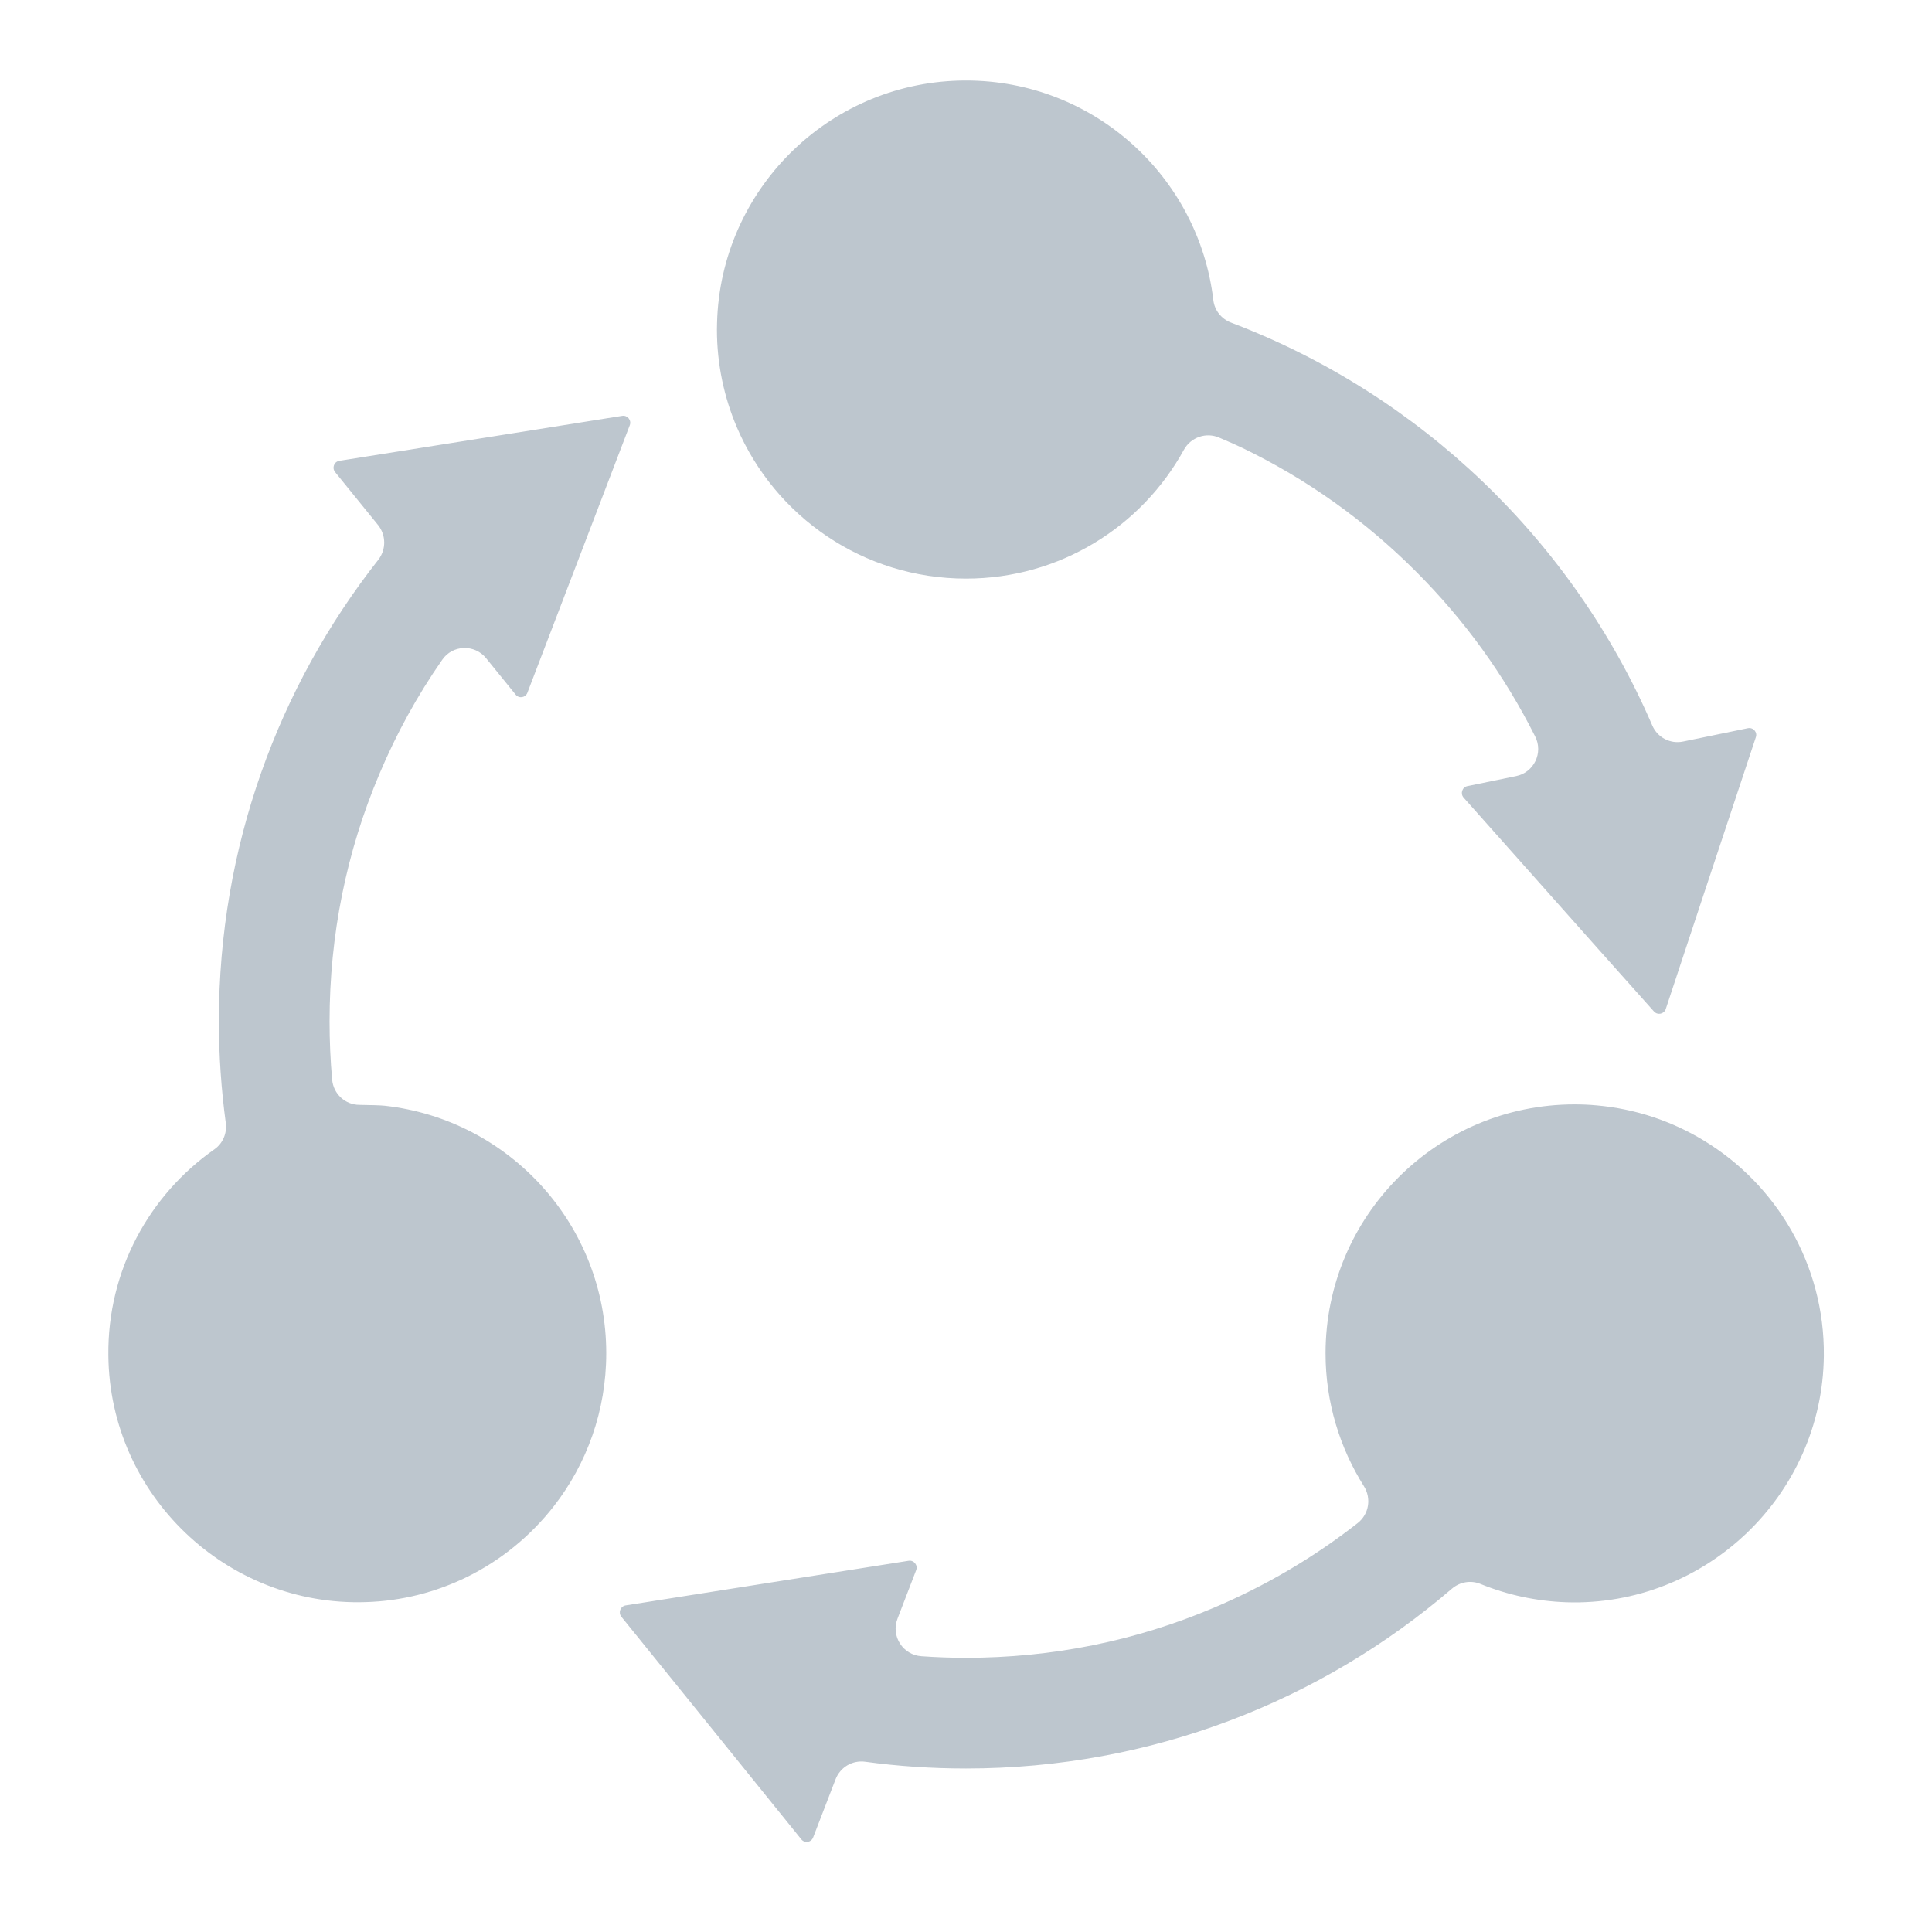
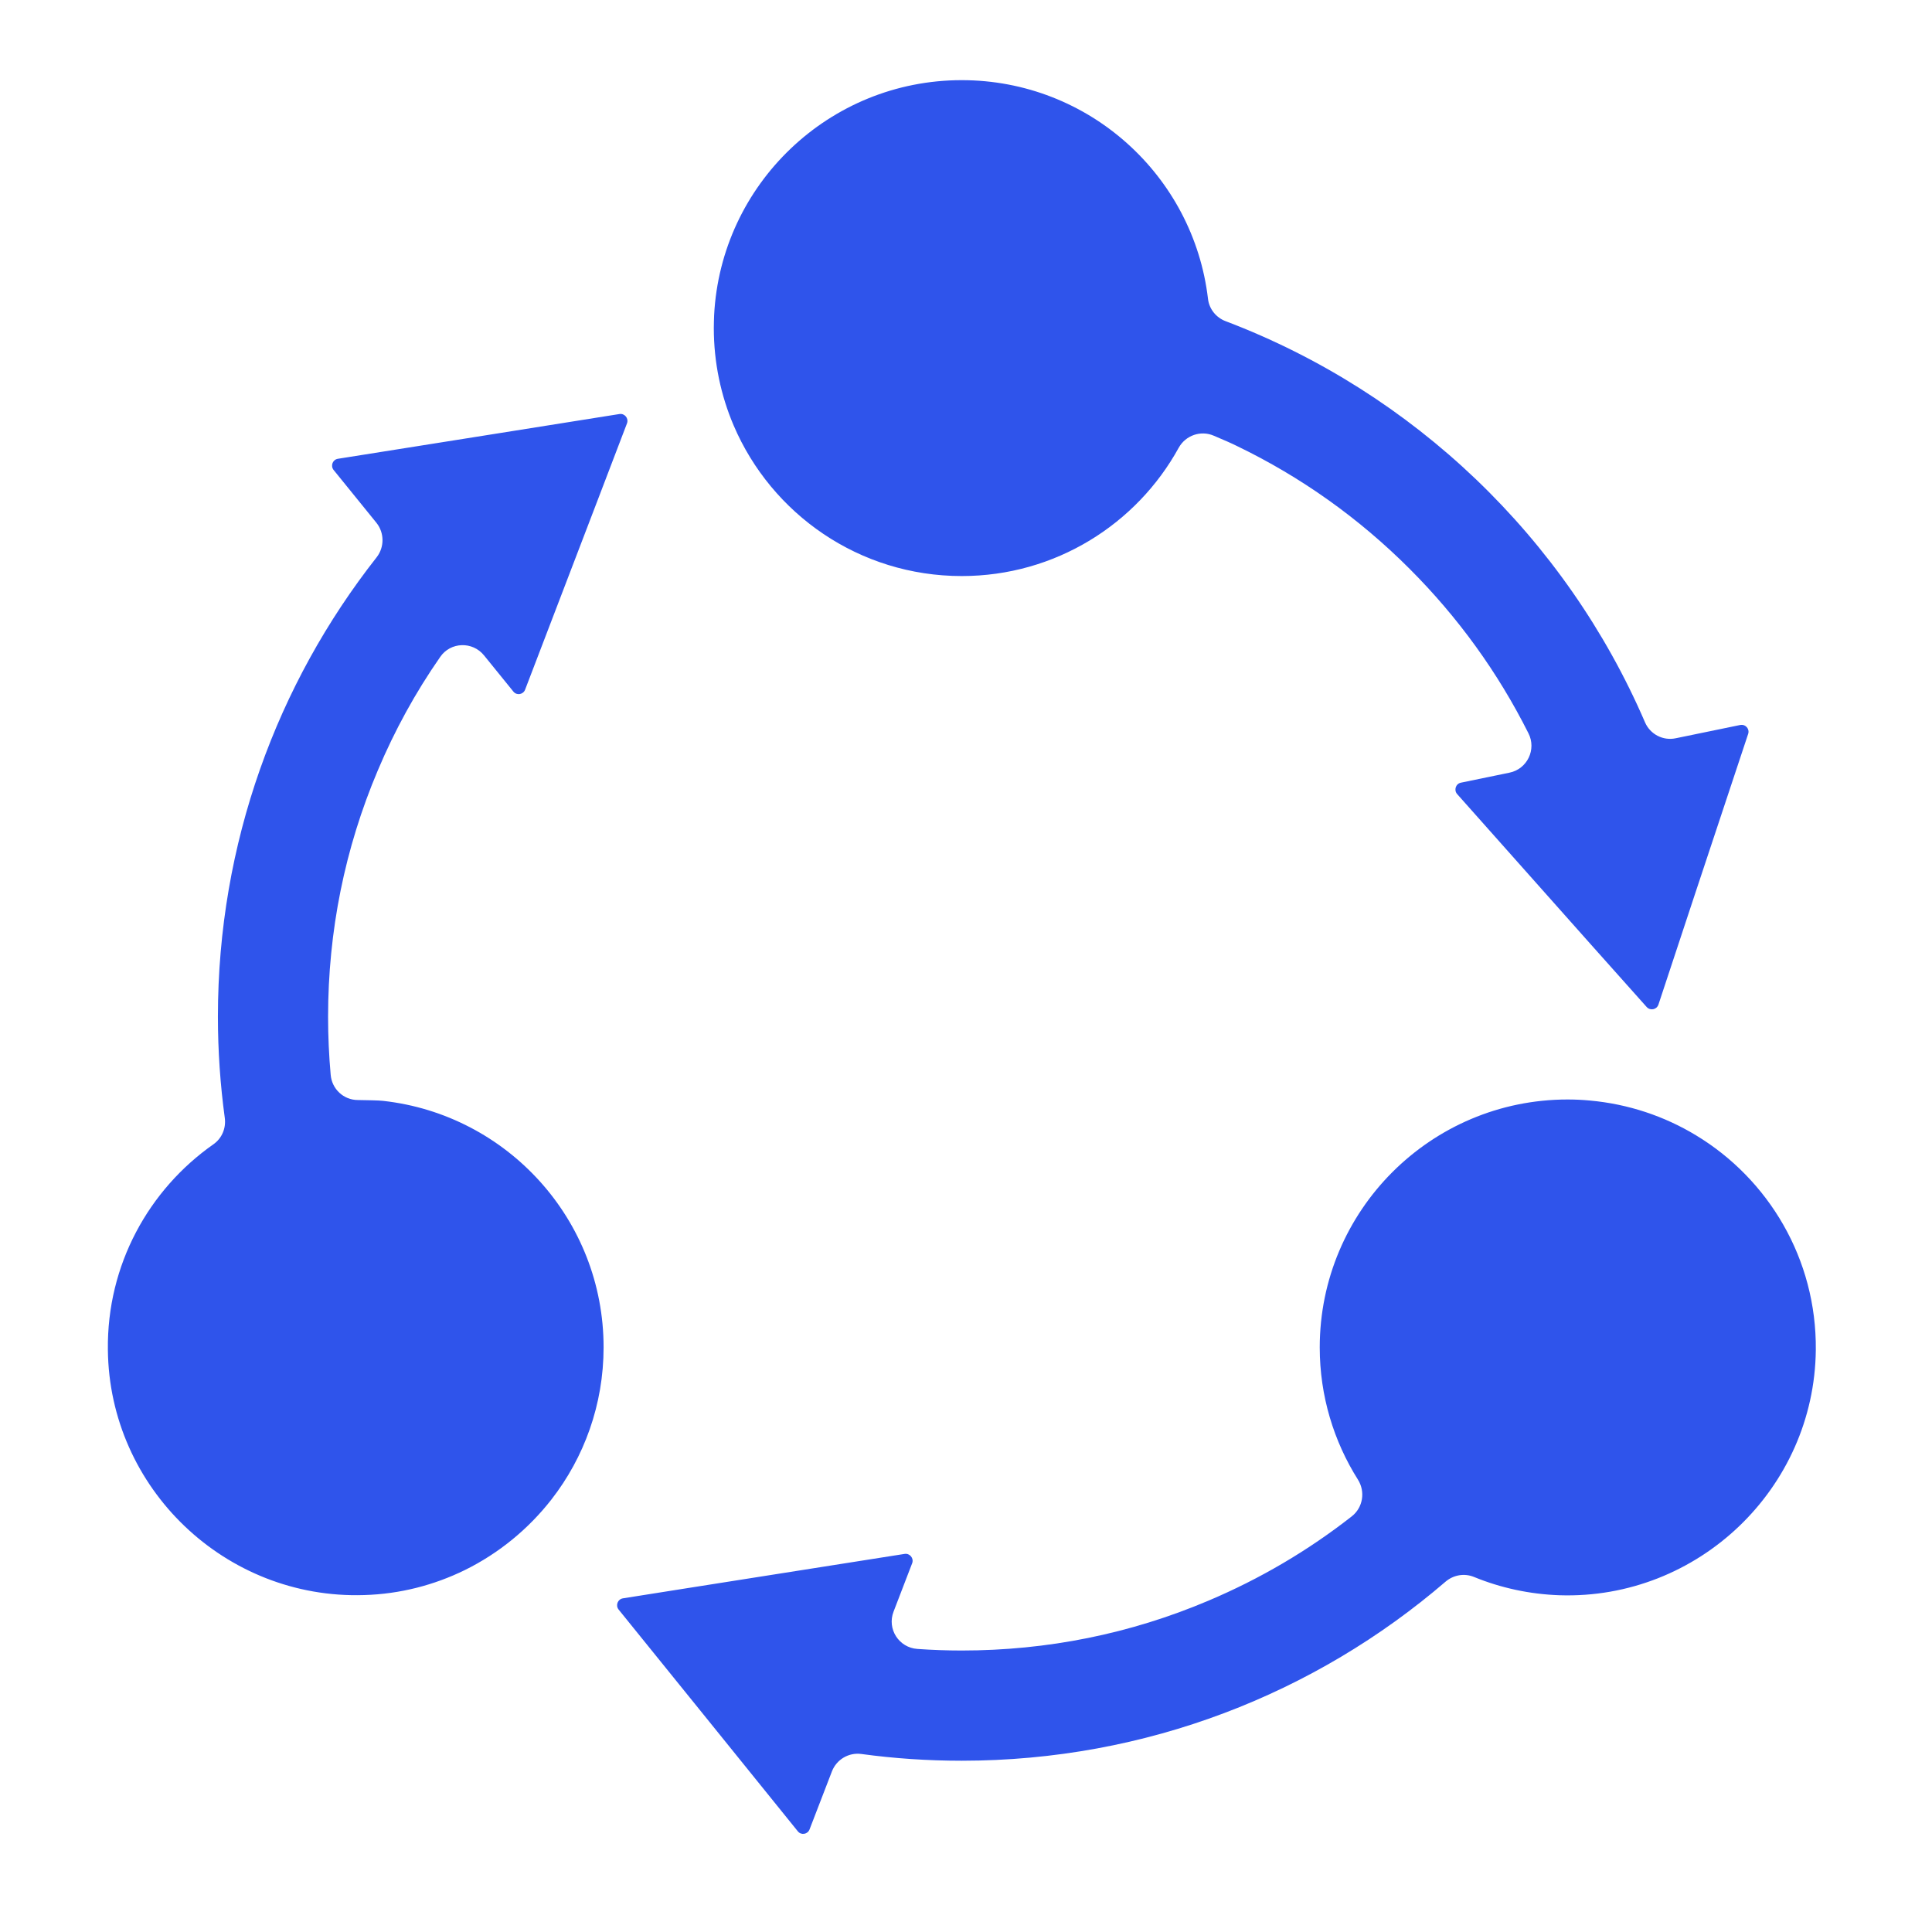
- <svg xmlns="http://www.w3.org/2000/svg" width="48px" height="48px" viewBox="0 0 48 48" version="1.1">
-   <g id="页面-1" stroke="none" stroke-width="1" fill="none" fill-rule="evenodd" opacity="0.497">
-     <g id="建木自动化-首页" transform="translate(-1516, -117)" fill-rule="nonzero">
-       <g id="流转,协作,循环,环形,协同,流程,节点" transform="translate(1516, 117)">
-         <rect id="矩形" fill="#000000" opacity="0" x="2" y="2" width="44" height="44" />
-         <path d="M43.624,18.315 L42.305,22.29 L41.385,25.07 C41.342,25.195 41.183,25.229 41.093,25.13 L39.709,23.579 L36.362,19.815 C36.276,19.716 36.328,19.557 36.457,19.531 L37.668,19.282 C38.111,19.192 38.347,18.702 38.141,18.298 C37.38,16.781 36.388,15.406 35.176,14.195 C33.913,12.931 32.465,11.9 30.871,11.131 C30.759,11.075 30.527,10.972 30.291,10.873 C29.964,10.731 29.586,10.864 29.414,11.174 C28.366,13.082 26.333,14.375 24,14.375 C21.443,14.375 19.252,12.828 18.307,10.615 C17.989,9.868 17.812,9.047 17.812,8.188 C17.812,8.08 17.817,7.973 17.821,7.865 C17.989,4.6 20.691,2 24,2 C27.171,2 29.784,4.385 30.145,7.457 C30.175,7.711 30.346,7.925 30.587,8.016 C35.284,9.799 39.069,13.43 41.05,18.023 C41.179,18.324 41.501,18.491 41.819,18.423 L43.426,18.092 C43.559,18.066 43.667,18.191 43.624,18.315 L43.624,18.315 Z M45.313,33.685 C45.278,37.144 42.378,39.92 38.919,39.808 C38.167,39.782 37.445,39.623 36.783,39.353 C36.543,39.254 36.272,39.301 36.074,39.469 C32.83,42.257 28.611,43.938 24,43.938 C23.149,43.938 22.316,43.882 21.495,43.77 C21.177,43.727 20.876,43.907 20.76,44.204 L20.202,45.652 C20.154,45.777 19.991,45.802 19.909,45.699 L17.559,42.79 L15.436,40.165 C15.355,40.062 15.415,39.907 15.544,39.886 L17.151,39.632 L22.573,38.777 C22.702,38.755 22.81,38.884 22.762,39.009 L22.298,40.216 C22.131,40.65 22.432,41.119 22.896,41.149 C23.261,41.175 23.63,41.188 24,41.188 C26.136,41.188 28.207,40.771 30.153,39.946 C31.442,39.4 32.641,38.695 33.732,37.84 C34.012,37.621 34.076,37.226 33.887,36.925 C33.286,35.971 32.933,34.837 32.933,33.625 C32.933,30.209 35.705,27.438 39.121,27.438 C39.305,27.438 39.49,27.446 39.671,27.463 C40.633,27.549 41.536,27.854 42.322,28.331 C44.131,29.423 45.334,31.416 45.313,33.685 L45.313,33.685 Z M9.429,19.222 C8.604,21.168 8.188,23.239 8.188,25.375 C8.188,25.861 8.209,26.346 8.252,26.823 C8.282,27.175 8.574,27.45 8.931,27.45 C9.189,27.455 9.451,27.459 9.562,27.472 C12.656,27.816 15.062,30.437 15.062,33.621 C15.062,35.052 14.577,36.371 13.761,37.419 C13.185,38.158 12.446,38.764 11.599,39.181 C10.834,39.555 9.984,39.778 9.086,39.804 C5.627,39.916 2.726,37.14 2.692,33.681 C2.666,31.562 3.714,29.685 5.326,28.555 C5.536,28.409 5.644,28.155 5.609,27.897 C5.498,27.072 5.438,26.23 5.438,25.371 C5.438,21.044 6.916,17.065 9.399,13.907 C9.597,13.653 9.593,13.296 9.395,13.047 L8.325,11.728 C8.243,11.625 8.299,11.47 8.432,11.449 L12.493,10.804 L15.458,10.332 C15.587,10.31 15.694,10.439 15.647,10.564 L14.942,12.407 L13.103,17.211 C13.056,17.336 12.893,17.361 12.811,17.258 L12.08,16.356 C11.793,15.999 11.243,16.016 10.985,16.395 C10.366,17.284 9.85,18.225 9.429,19.222 Z" id="形状" fill="#7B8C9C" />
+ <svg xmlns="http://www.w3.org/2000/svg" width="43px" height="43px" viewBox="0 0 43 43" version="1.1">
+   <g id="页面-1" stroke="none" stroke-width="1" fill="none" fill-rule="evenodd">
+     <g id="建木CI-图形编辑器入口备份-3" transform="translate(-1418, -105)" fill-rule="nonzero">
+       <g id="编组-10" transform="translate(1404, 105)">
+         <g id="流程" transform="translate(14, 0)">
+           <rect id="矩形" fill="#000000" opacity="0" x="1.784" y="1.784" width="39.243" height="39.243" />
+           <path d="M38.908,16.335 L37.731,19.88 L36.911,22.36 C36.873,22.471 36.731,22.501 36.65,22.413 L35.416,21.03 L32.431,17.673 C32.354,17.585 32.4,17.443 32.515,17.42 L33.596,17.197 C33.991,17.117 34.202,16.68 34.018,16.32 C33.339,14.967 32.454,13.741 31.373,12.66 C30.247,11.533 28.955,10.614 27.533,9.928 C27.434,9.878 27.227,9.786 27.016,9.698 C26.725,9.571 26.387,9.69 26.234,9.966 C25.299,11.667 23.486,12.821 21.405,12.821 C19.125,12.821 17.171,11.441 16.328,9.468 C16.044,8.801 15.887,8.069 15.887,7.302 C15.887,7.207 15.891,7.111 15.894,7.015 C16.044,4.102 18.454,1.784 21.405,1.784 C24.234,1.784 26.564,3.911 26.886,6.651 C26.912,6.877 27.066,7.069 27.28,7.149 C31.469,8.739 34.845,11.978 36.612,16.075 C36.727,16.343 37.015,16.492 37.298,16.431 L38.731,16.136 C38.85,16.113 38.946,16.224 38.908,16.335 L38.908,16.335 Z M40.414,30.044 C40.383,33.129 37.796,35.604 34.711,35.505 C34.041,35.482 33.397,35.34 32.807,35.098 C32.592,35.01 32.351,35.052 32.174,35.202 C29.281,37.689 25.518,39.188 21.405,39.188 C20.647,39.188 19.903,39.138 19.171,39.038 C18.888,39 18.619,39.161 18.516,39.425 L18.018,40.717 C17.975,40.828 17.83,40.851 17.757,40.759 L15.661,38.164 L13.768,35.823 C13.695,35.731 13.748,35.593 13.863,35.574 L15.297,35.347 L20.133,34.585 C20.248,34.566 20.344,34.681 20.302,34.792 L19.888,35.869 C19.738,36.256 20.007,36.673 20.42,36.7 C20.746,36.723 21.076,36.735 21.405,36.735 C23.31,36.735 25.157,36.363 26.893,35.627 C28.043,35.141 29.112,34.512 30.086,33.749 C30.335,33.554 30.392,33.201 30.224,32.933 C29.687,32.082 29.373,31.071 29.373,29.99 C29.373,26.943 31.845,24.471 34.891,24.471 C35.056,24.471 35.221,24.479 35.382,24.494 C36.24,24.571 37.045,24.843 37.747,25.268 C39.36,26.242 40.433,28.02 40.414,30.044 L40.414,30.044 Z M8.41,17.144 C7.674,18.88 7.302,20.727 7.302,22.632 C7.302,23.065 7.322,23.498 7.36,23.923 C7.387,24.238 7.647,24.483 7.965,24.483 C8.195,24.487 8.429,24.49 8.529,24.502 C11.288,24.809 13.434,27.146 13.434,29.986 C13.434,31.262 13.001,32.439 12.273,33.374 C11.759,34.033 11.1,34.573 10.345,34.945 C9.663,35.279 8.904,35.478 8.103,35.501 C5.018,35.6 2.431,33.125 2.401,30.04 C2.378,28.15 3.313,26.476 4.75,25.468 C4.938,25.337 5.034,25.111 5.003,24.881 C4.903,24.146 4.85,23.394 4.85,22.628 C4.85,18.769 6.168,15.22 8.383,12.403 C8.559,12.177 8.556,11.859 8.379,11.637 L7.425,10.46 C7.352,10.368 7.402,10.23 7.521,10.211 L11.142,9.636 L13.787,9.215 C13.902,9.196 13.997,9.311 13.955,9.422 L13.327,11.066 L11.687,15.35 C11.644,15.461 11.499,15.484 11.426,15.392 L10.774,14.588 C10.518,14.27 10.027,14.285 9.797,14.622 C9.245,15.415 8.785,16.255 8.41,17.144 Z" id="形状" fill="#2F54EB" />
+         </g>
      </g>
    </g>
  </g>
</svg>
